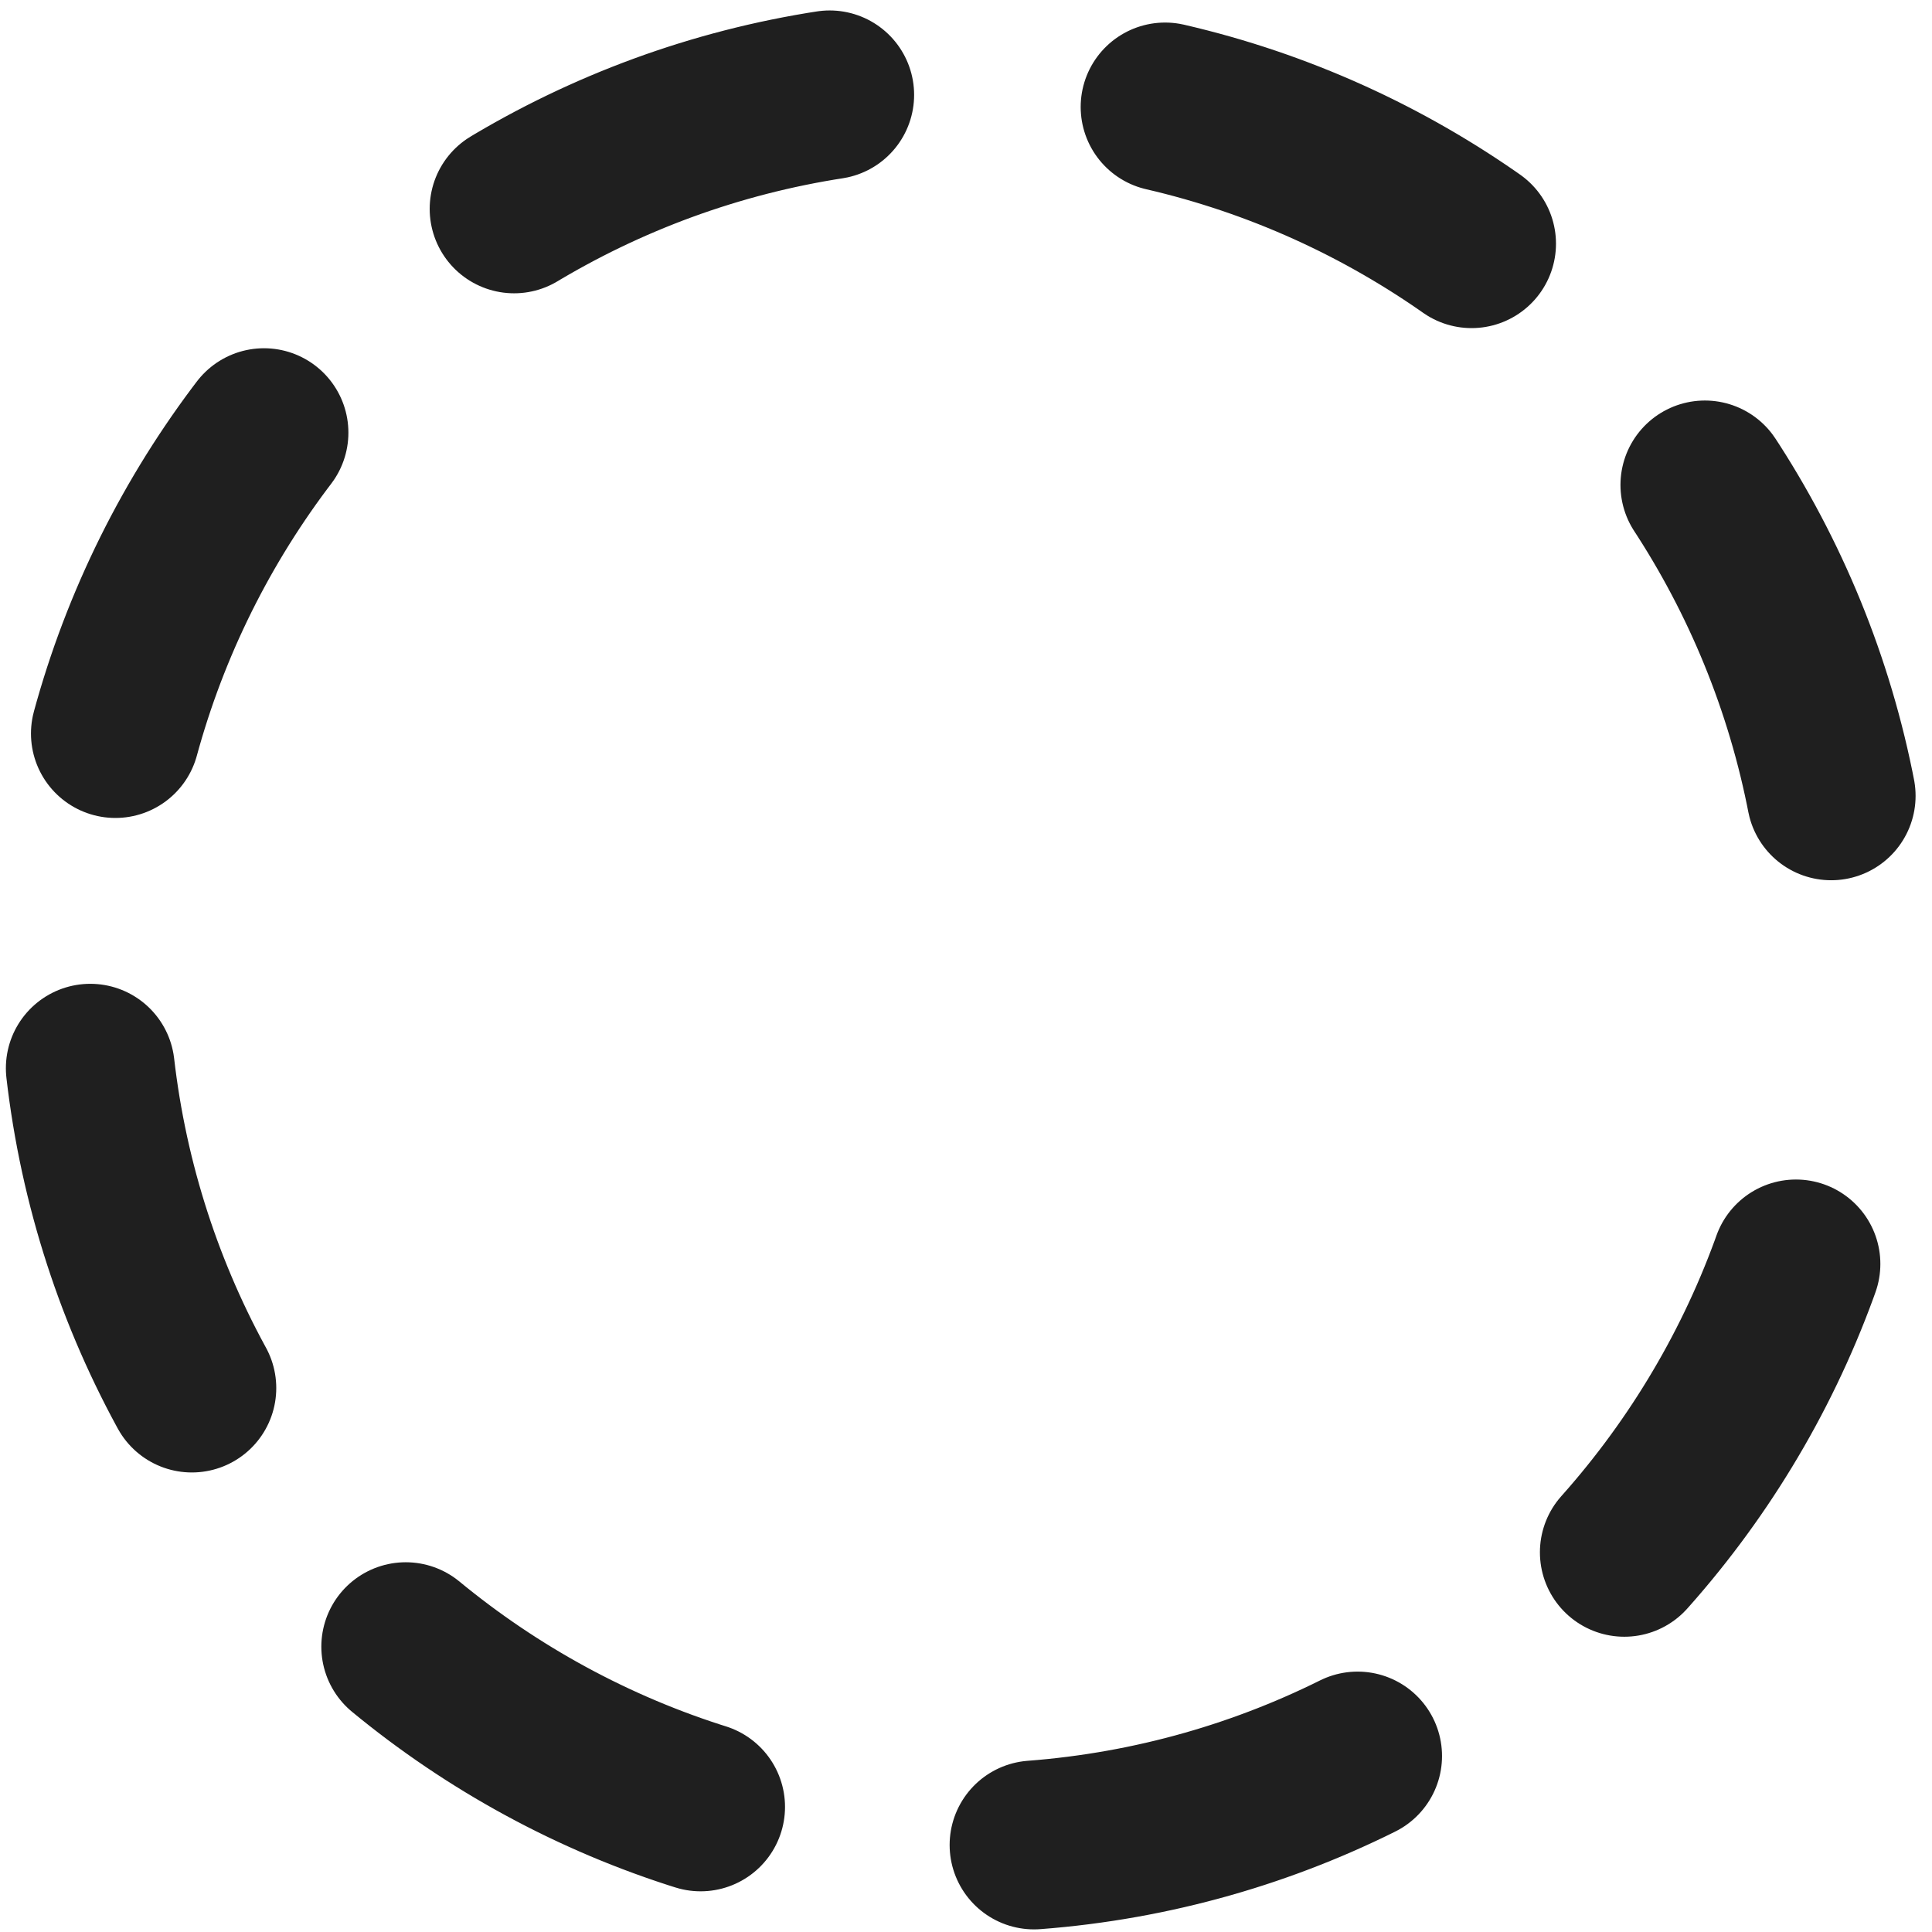
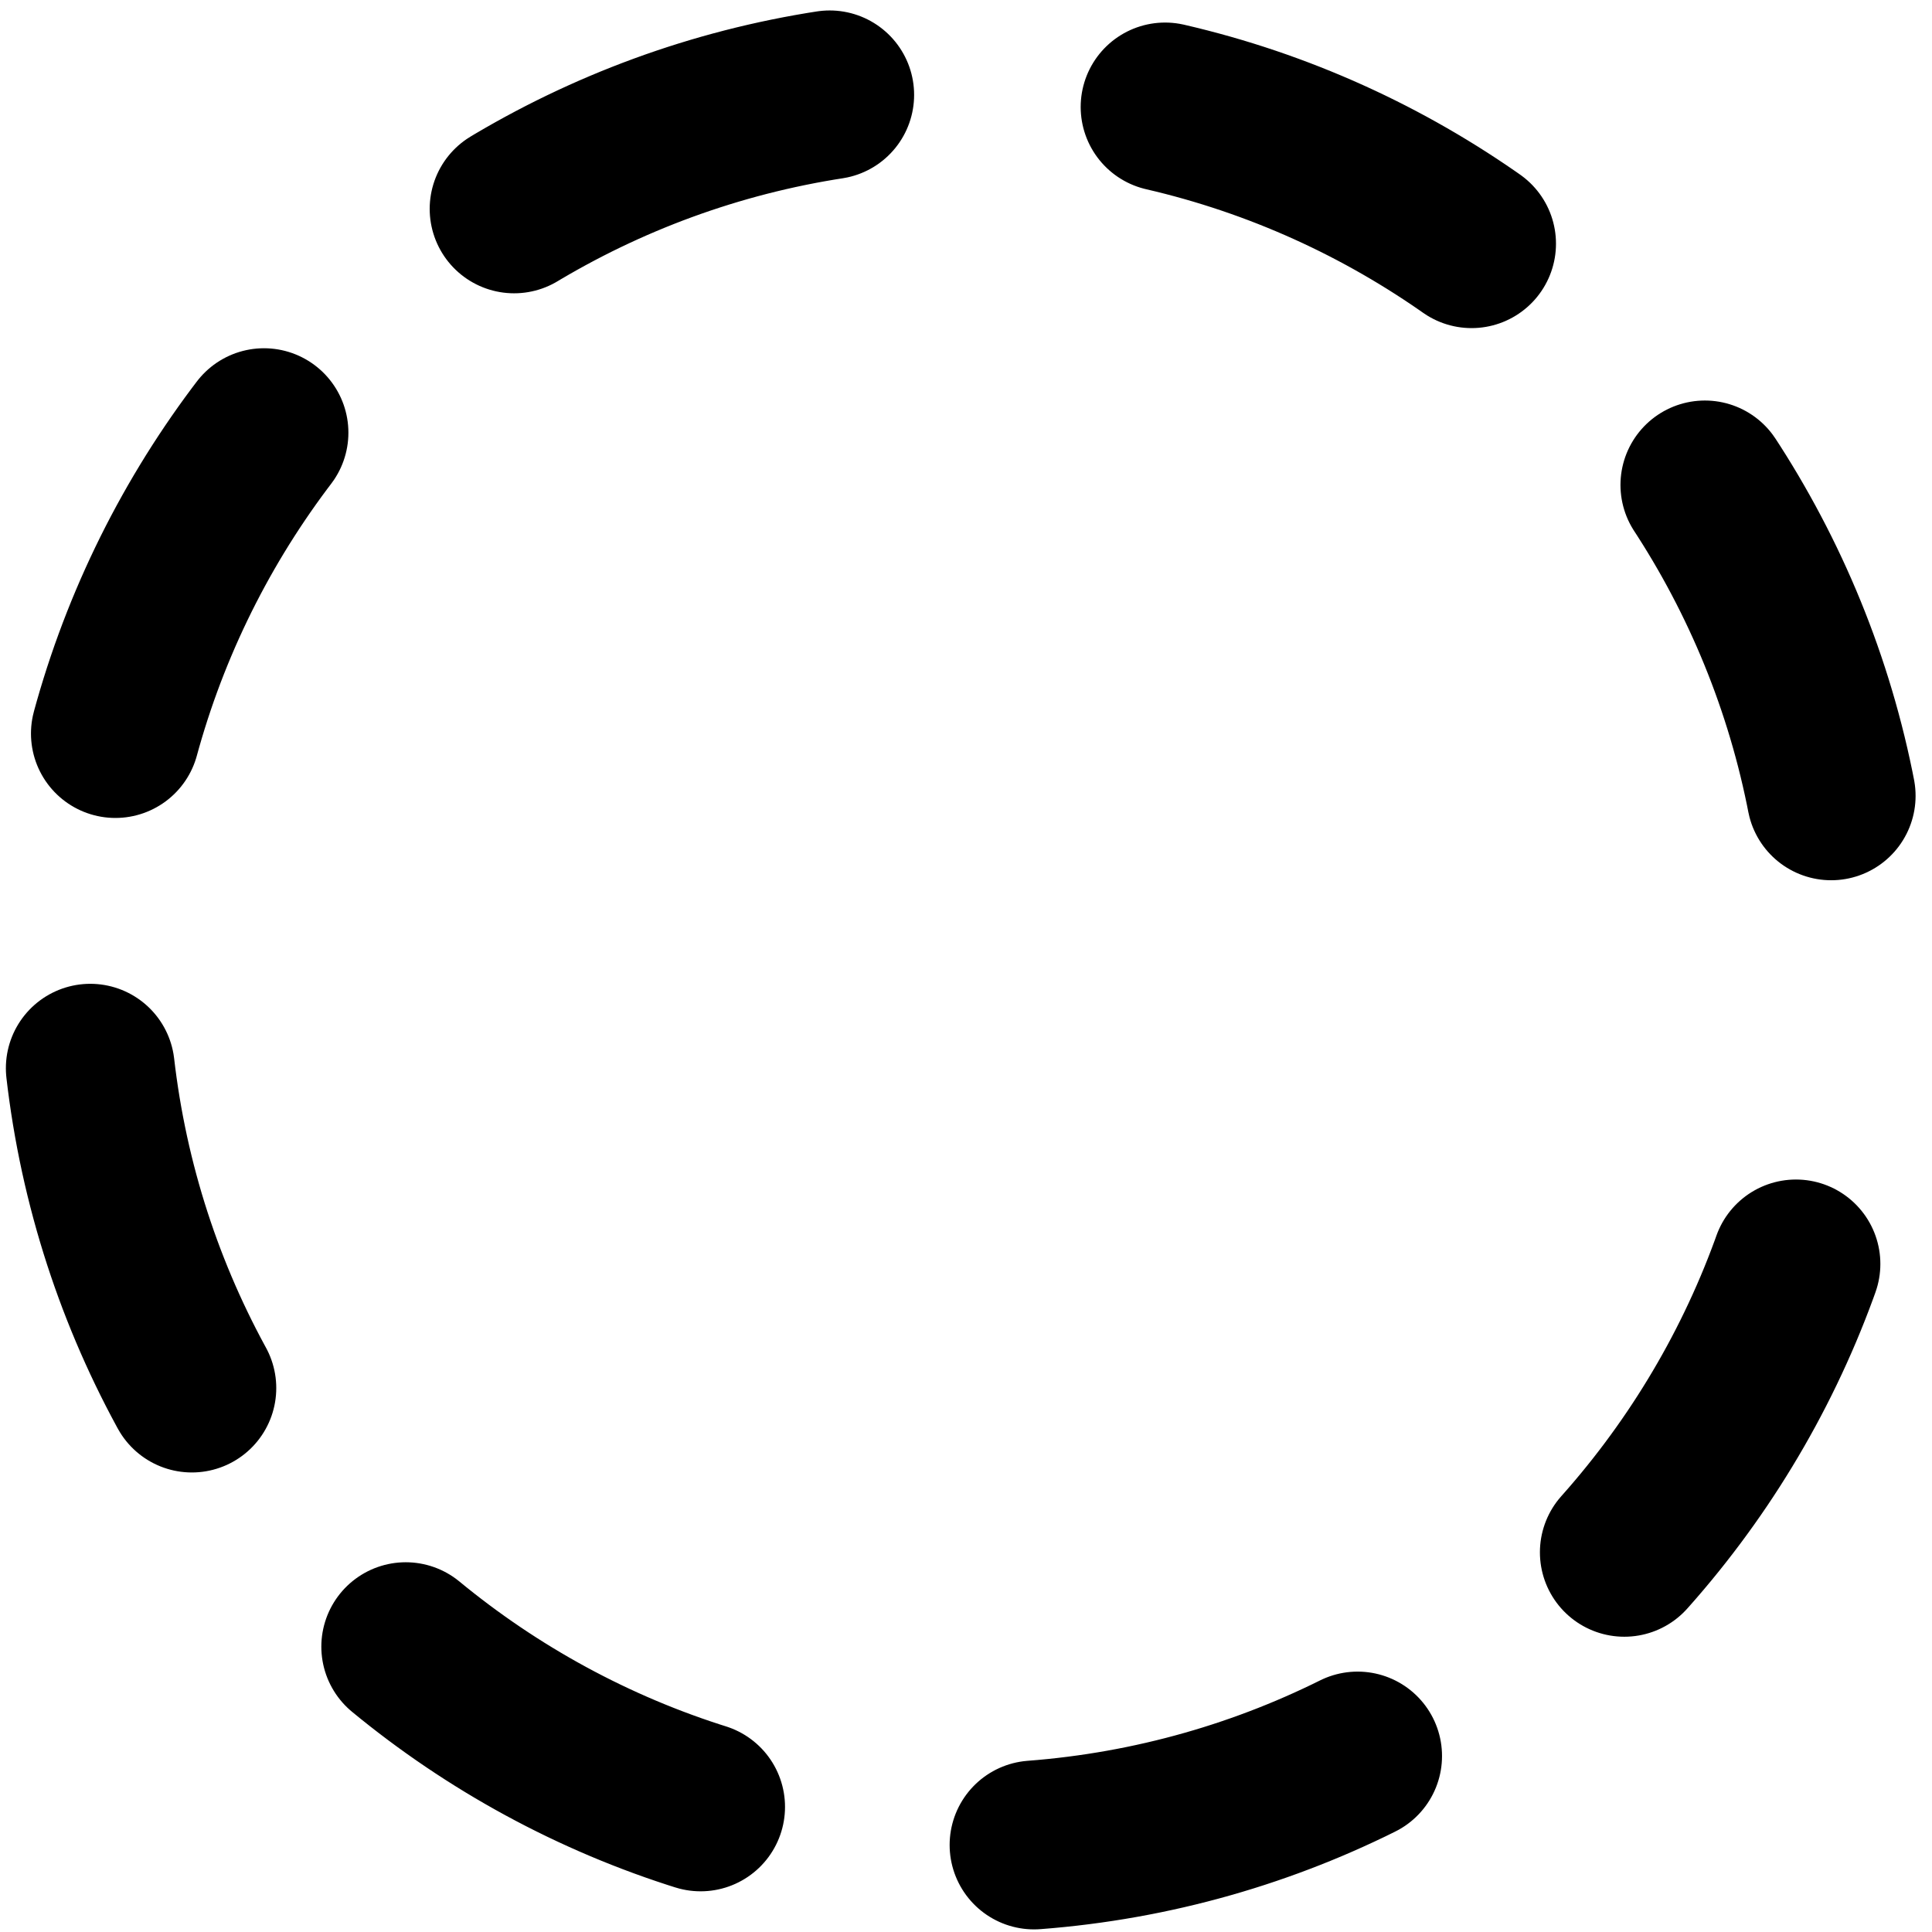
<svg xmlns="http://www.w3.org/2000/svg" width="30.28mm" height="30.28mm" viewBox="0 0 30.28 30.28" version="1.1" id="svg3268">
  <defs id="defs3262">
    </defs>
  <g id="layer1" transform="translate(-137.3742,-122.8408)">
    <g transform="translate(-667.0577,151.5525)" id="g1448">
-       <circle style="opacity:1;fill:none;fill-opacity:1;stroke:#1f1f1f;stroke-width:2.646;stroke-linecap:round;stroke-linejoin:round;stroke-miterlimit:4;stroke-dasharray:5.292, 5.292;stroke-dashoffset:5.821;stroke-opacity:1;paint-order:markers fill stroke" id="circle1368" cx="819.572" cy="-13.572" r="13.817" />
+       <circle style="opacity:1;fill:none;fill-opacity:1;stroke:#000000;stroke-width:2.646;stroke-linecap:round;stroke-linejoin:round;stroke-miterlimit:4;stroke-dasharray:5.292, 5.292;stroke-dashoffset:5.821;stroke-opacity:1;paint-order:markers fill stroke" id="circle1368" cx="819.572" cy="-13.572" r="13.817" />
    </g>
  </g>
</svg>
